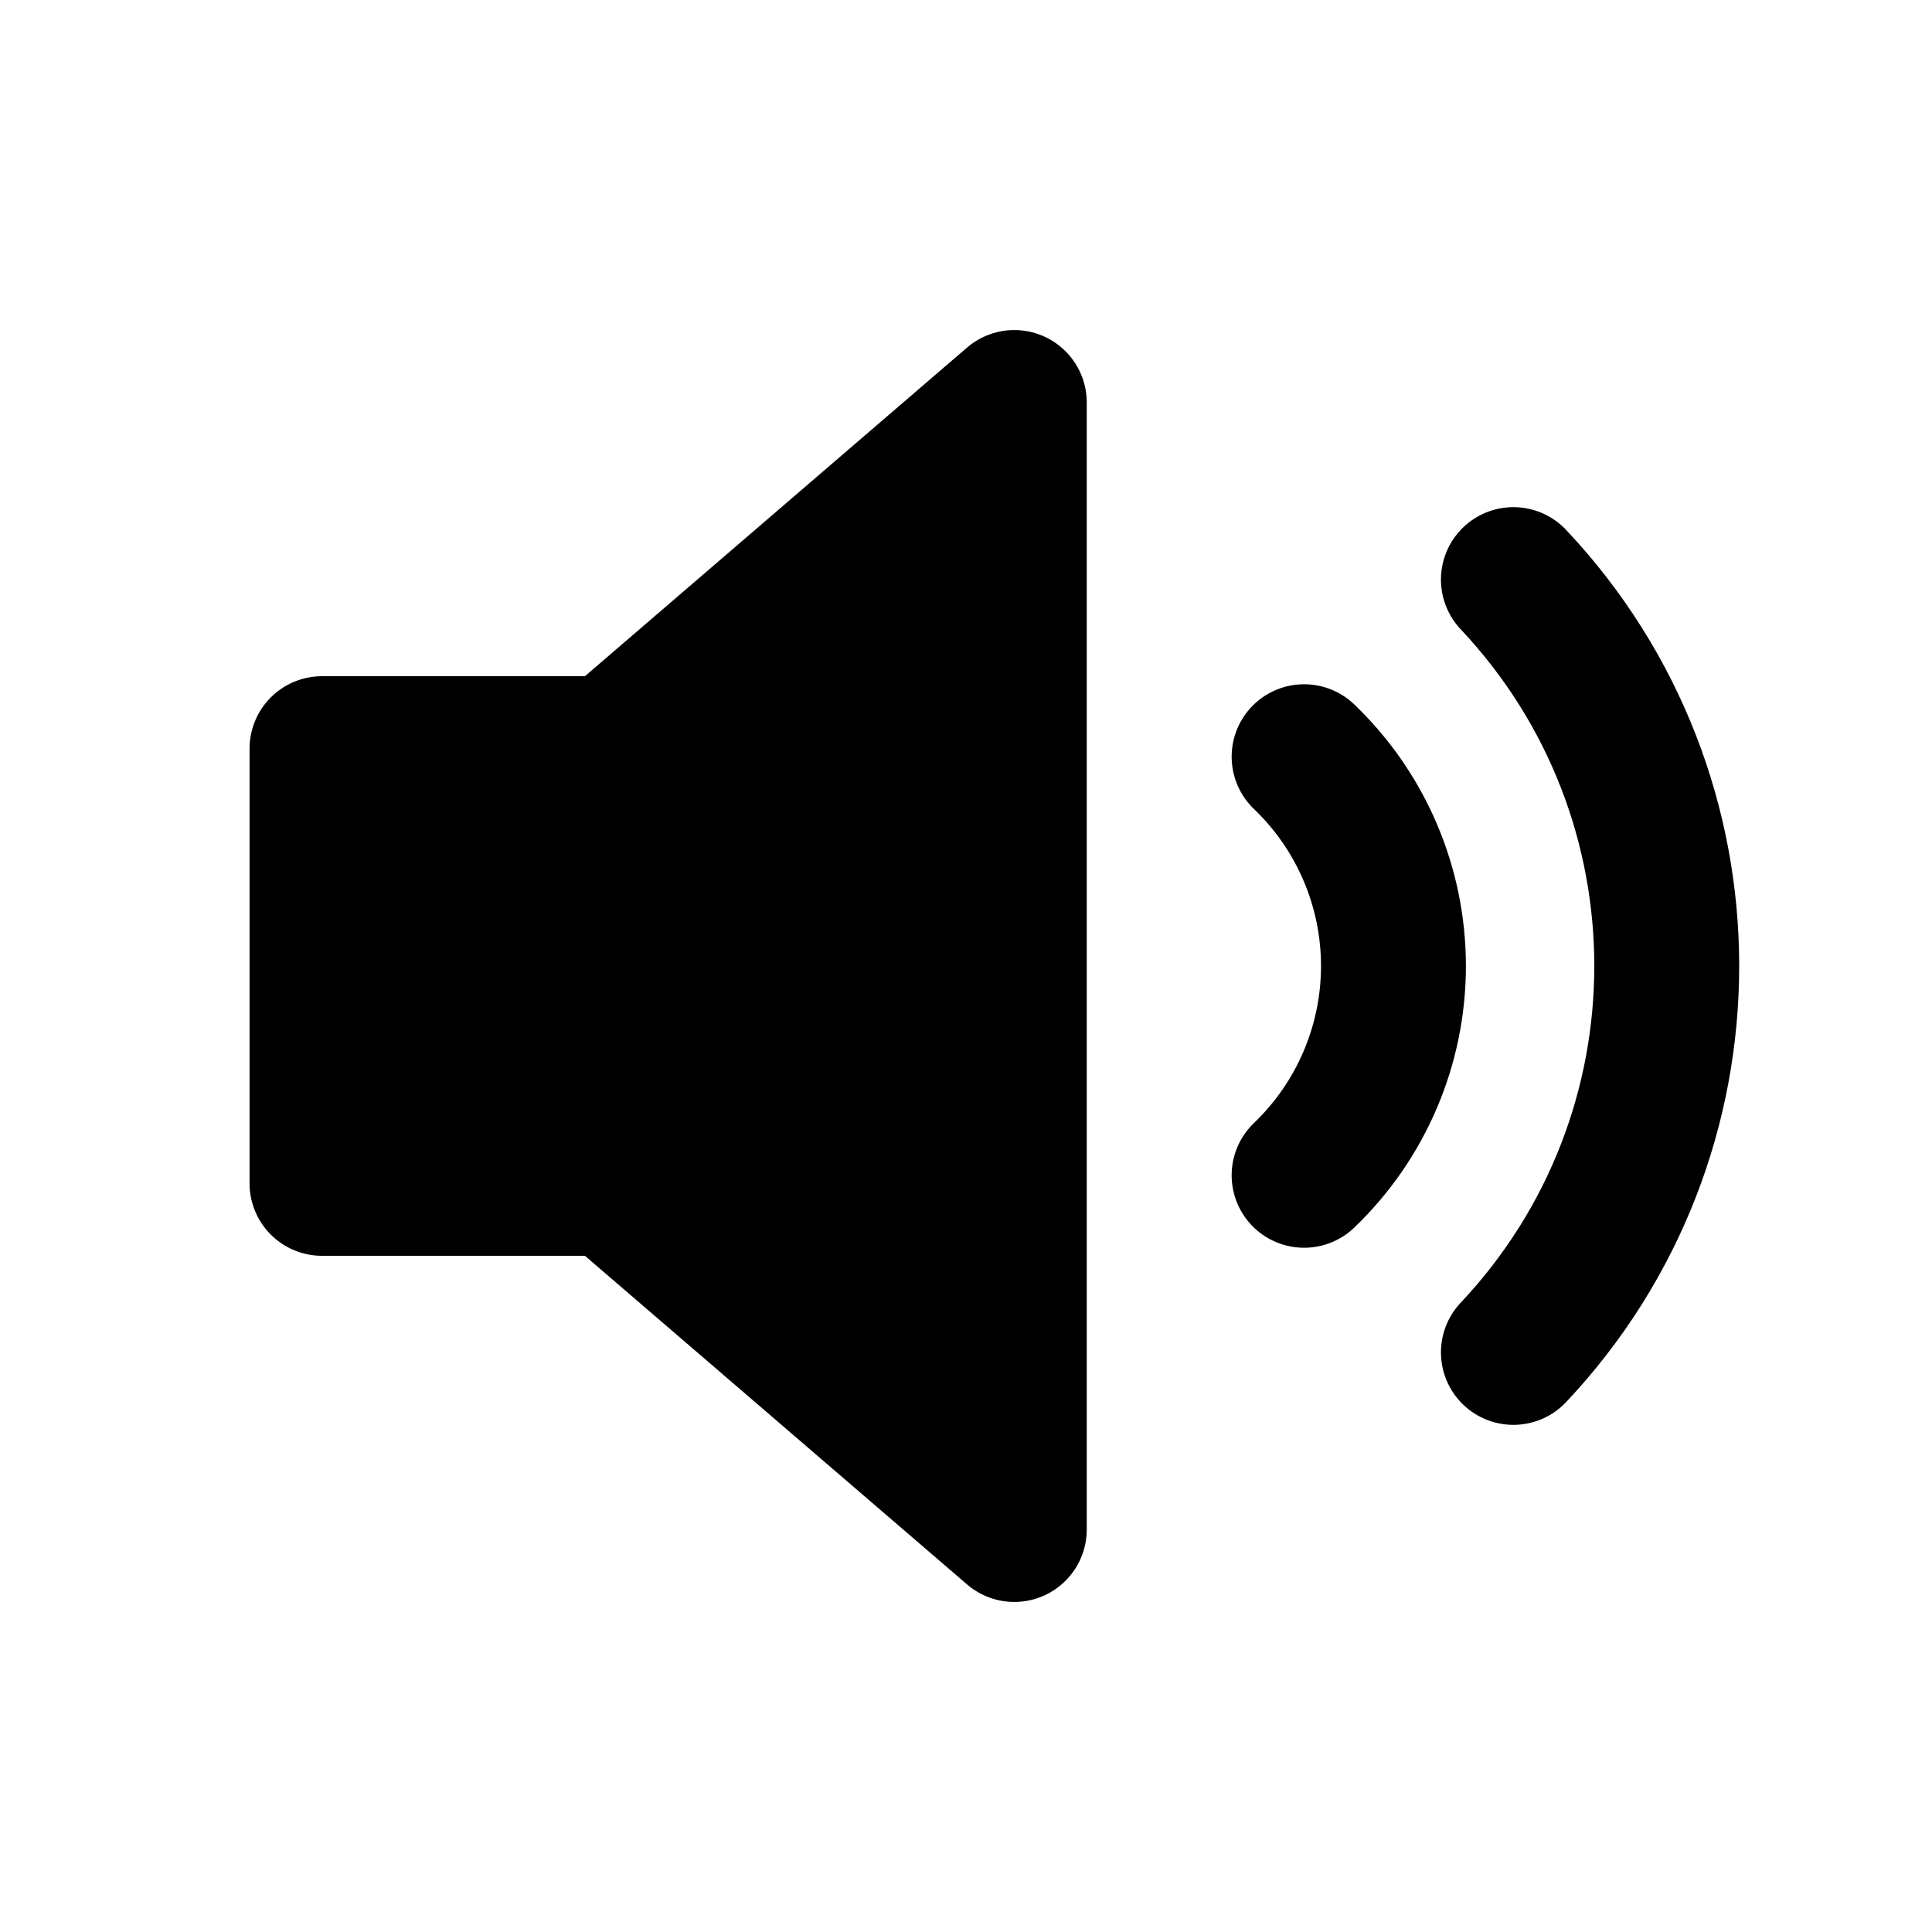
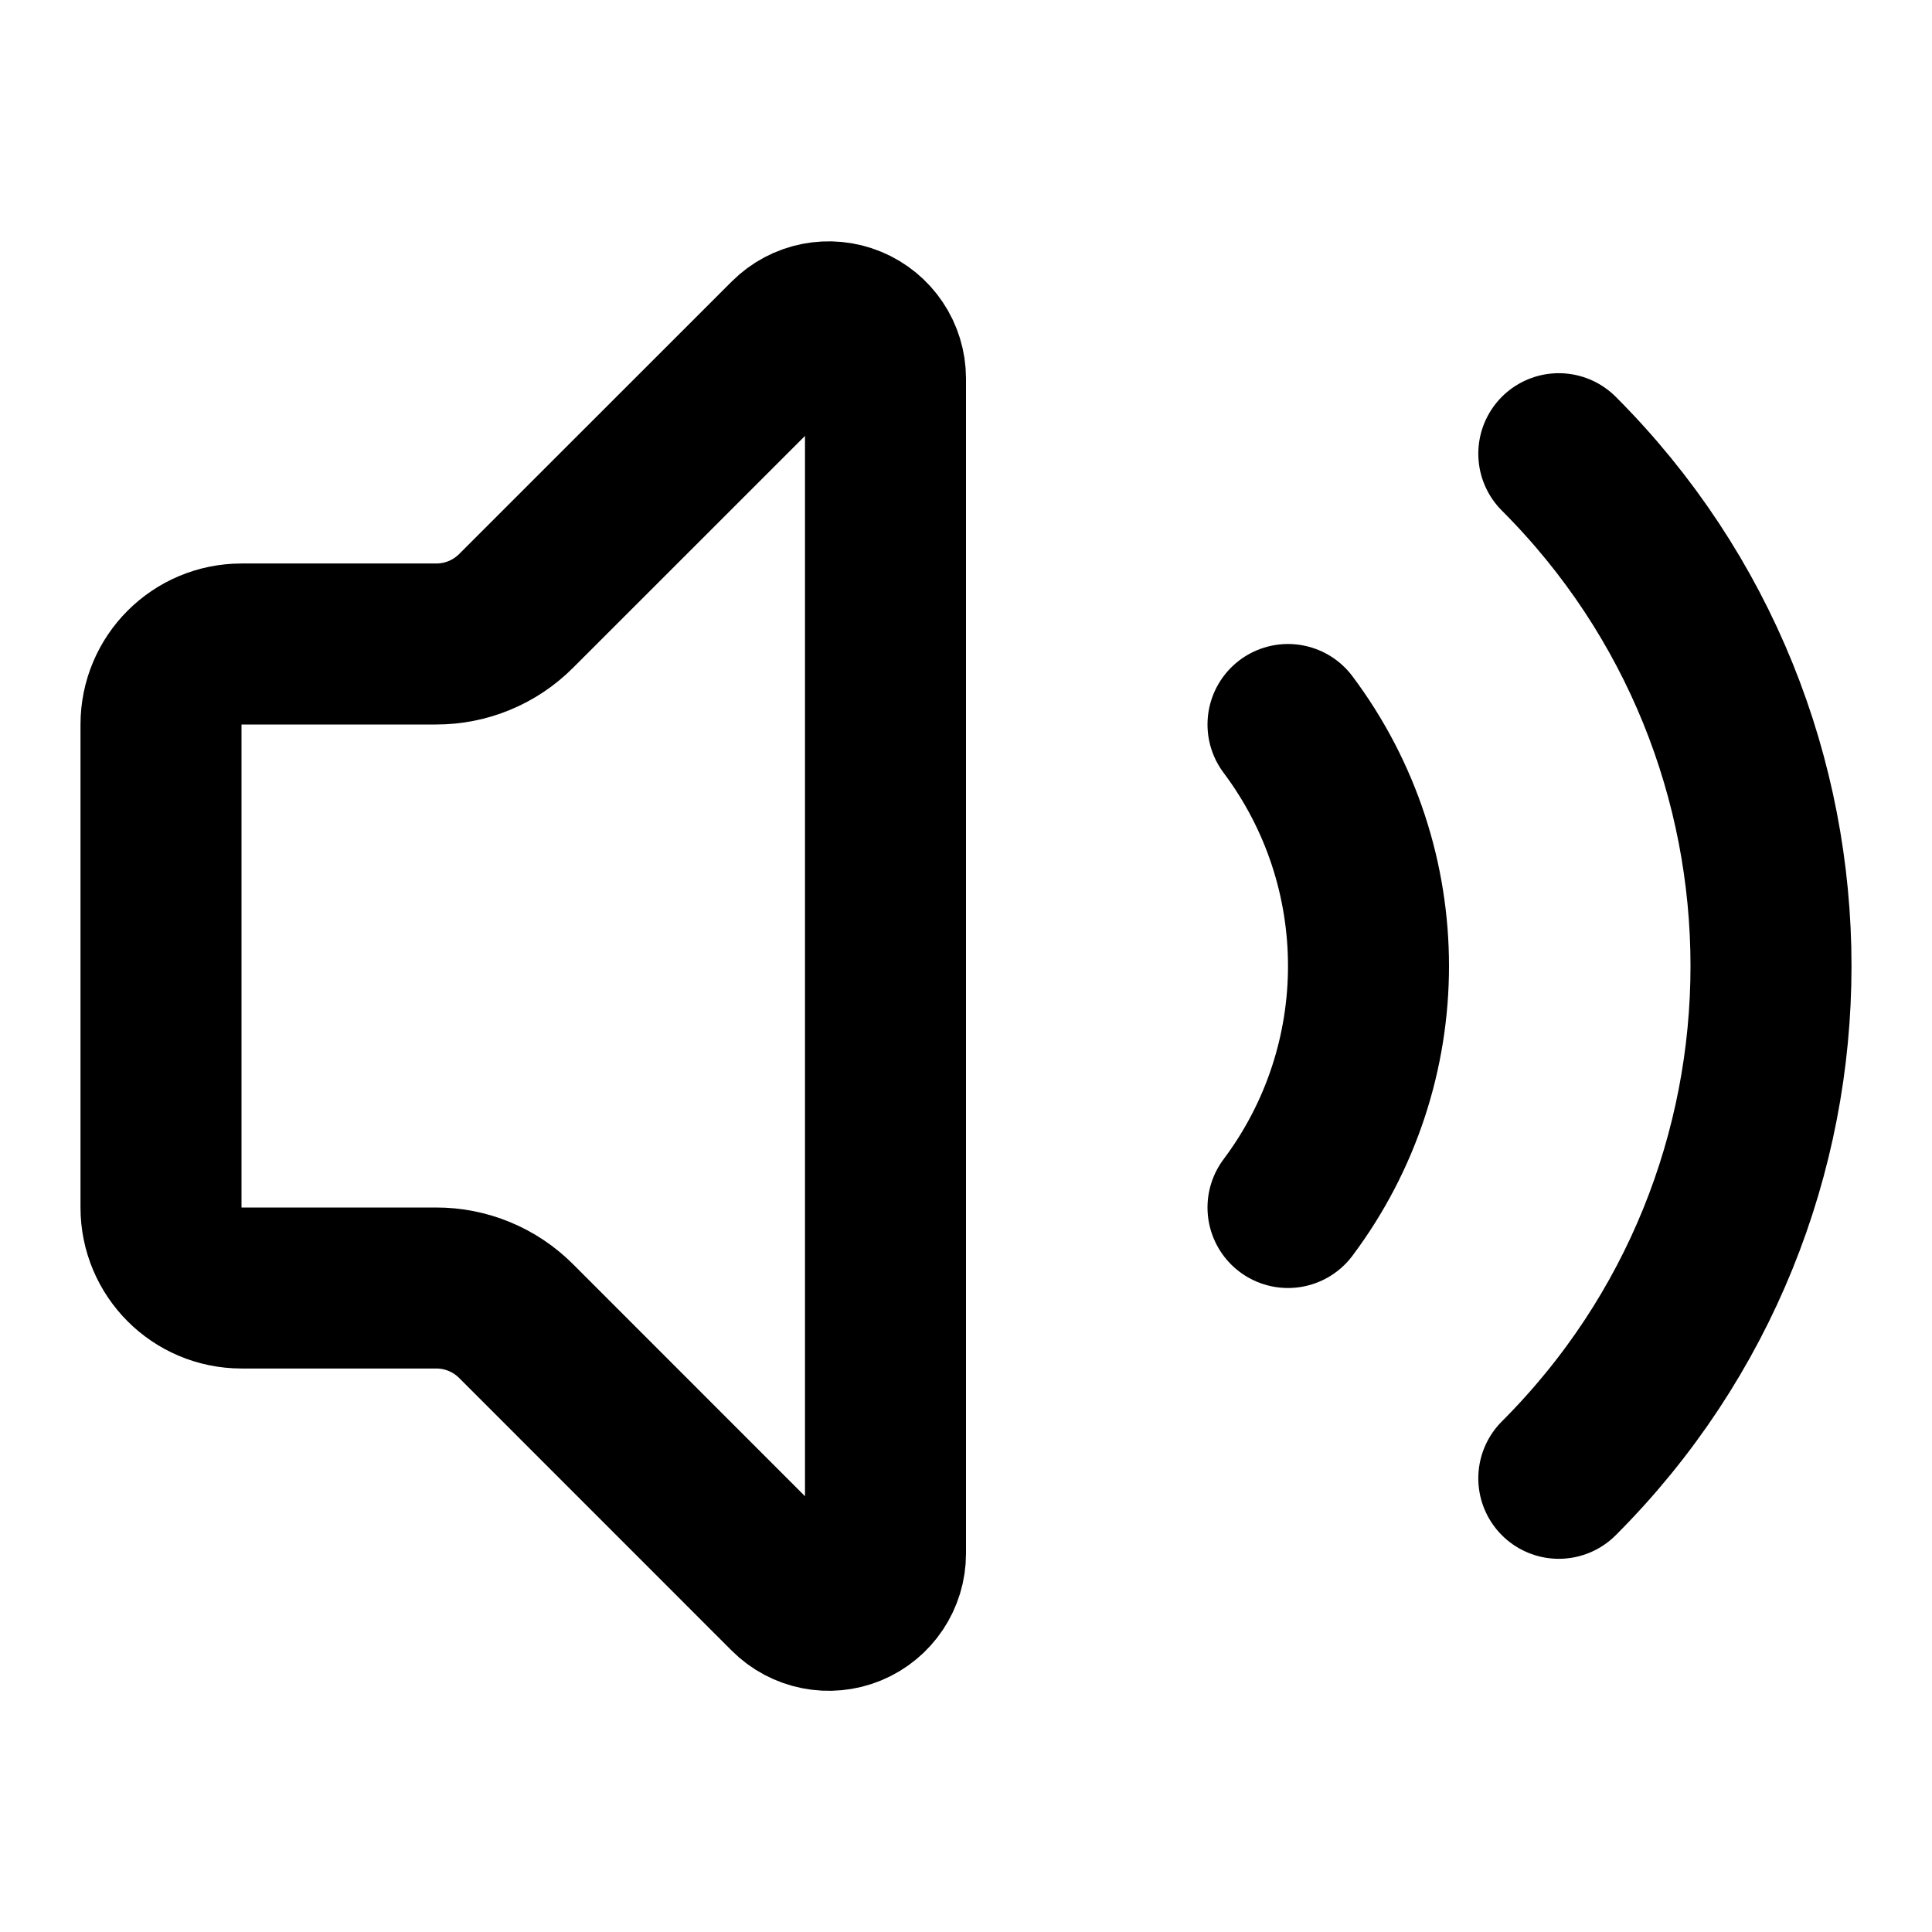
- <svg xmlns="http://www.w3.org/2000/svg" viewBox="0 0 24 24" width="24" height="24" fill="none" stroke="#000000" stroke-width="1.8" stroke-linecap="round" stroke-linejoin="round">
-   <path d="M4 9.3h3.6L12.6 5v14L7.6 14.7H4z" fill="#000000" stroke-linejoin="round" />
-   <path d="M16.2 9.4a3.6 3.6 0 0 1 0 5.2M18.8 7.2a7 7 0 0 1 0 9.6" />
+ <svg xmlns="http://www.w3.org/2000/svg" width="24" height="24" viewBox="0 0 24 24" fill="none" stroke="#000000" stroke-width="2" stroke-linecap="round" stroke-linejoin="round">
+   <path d="M11 4.702a.705.705 0 0 0-1.203-.498L6.413 7.587A1.4 1.4 0 0 1 5.416 8H3a1 1 0 0 0-1 1v6a1 1 0 0 0 1 1h2.416a1.4 1.4 0 0 1 .997.413l3.383 3.384A.705.705 0 0 0 11 19.298z" />
+   <path d="M16 9a5 5 0 0 1 0 6" />
+   <path d="M19.364 18.364a9 9 0 0 0 0-12.728" />
</svg>
